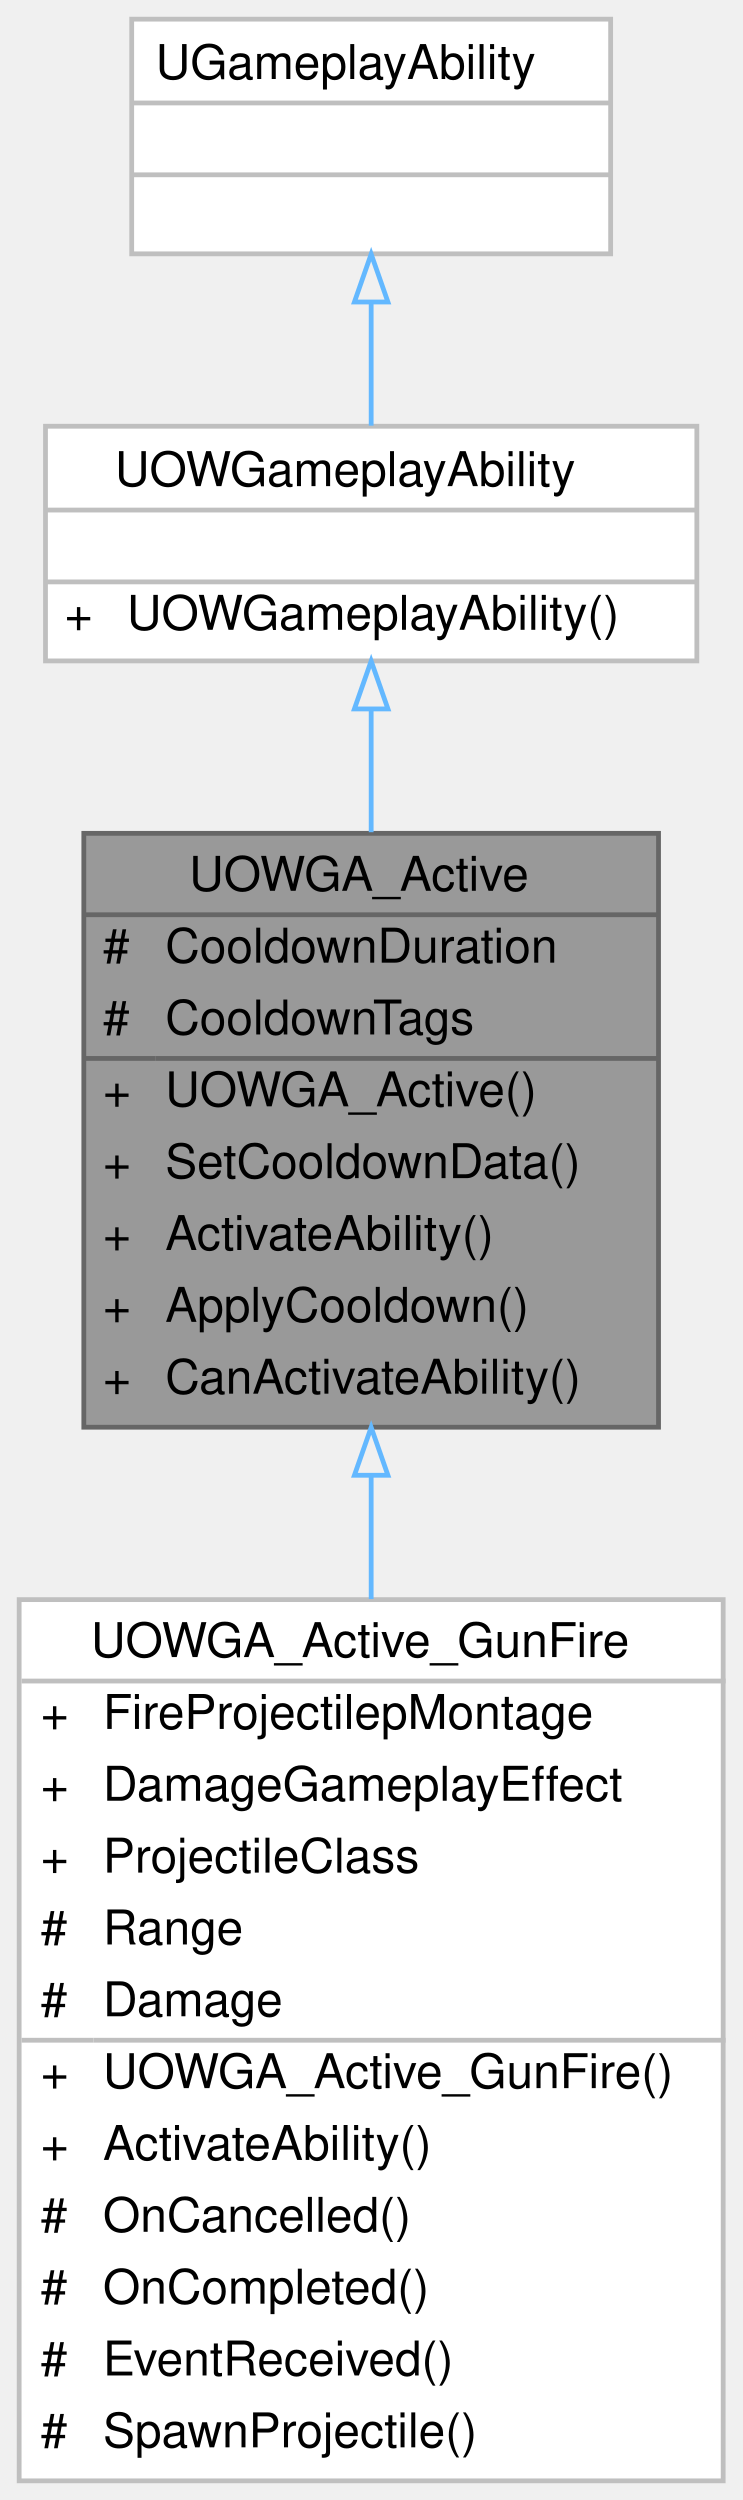
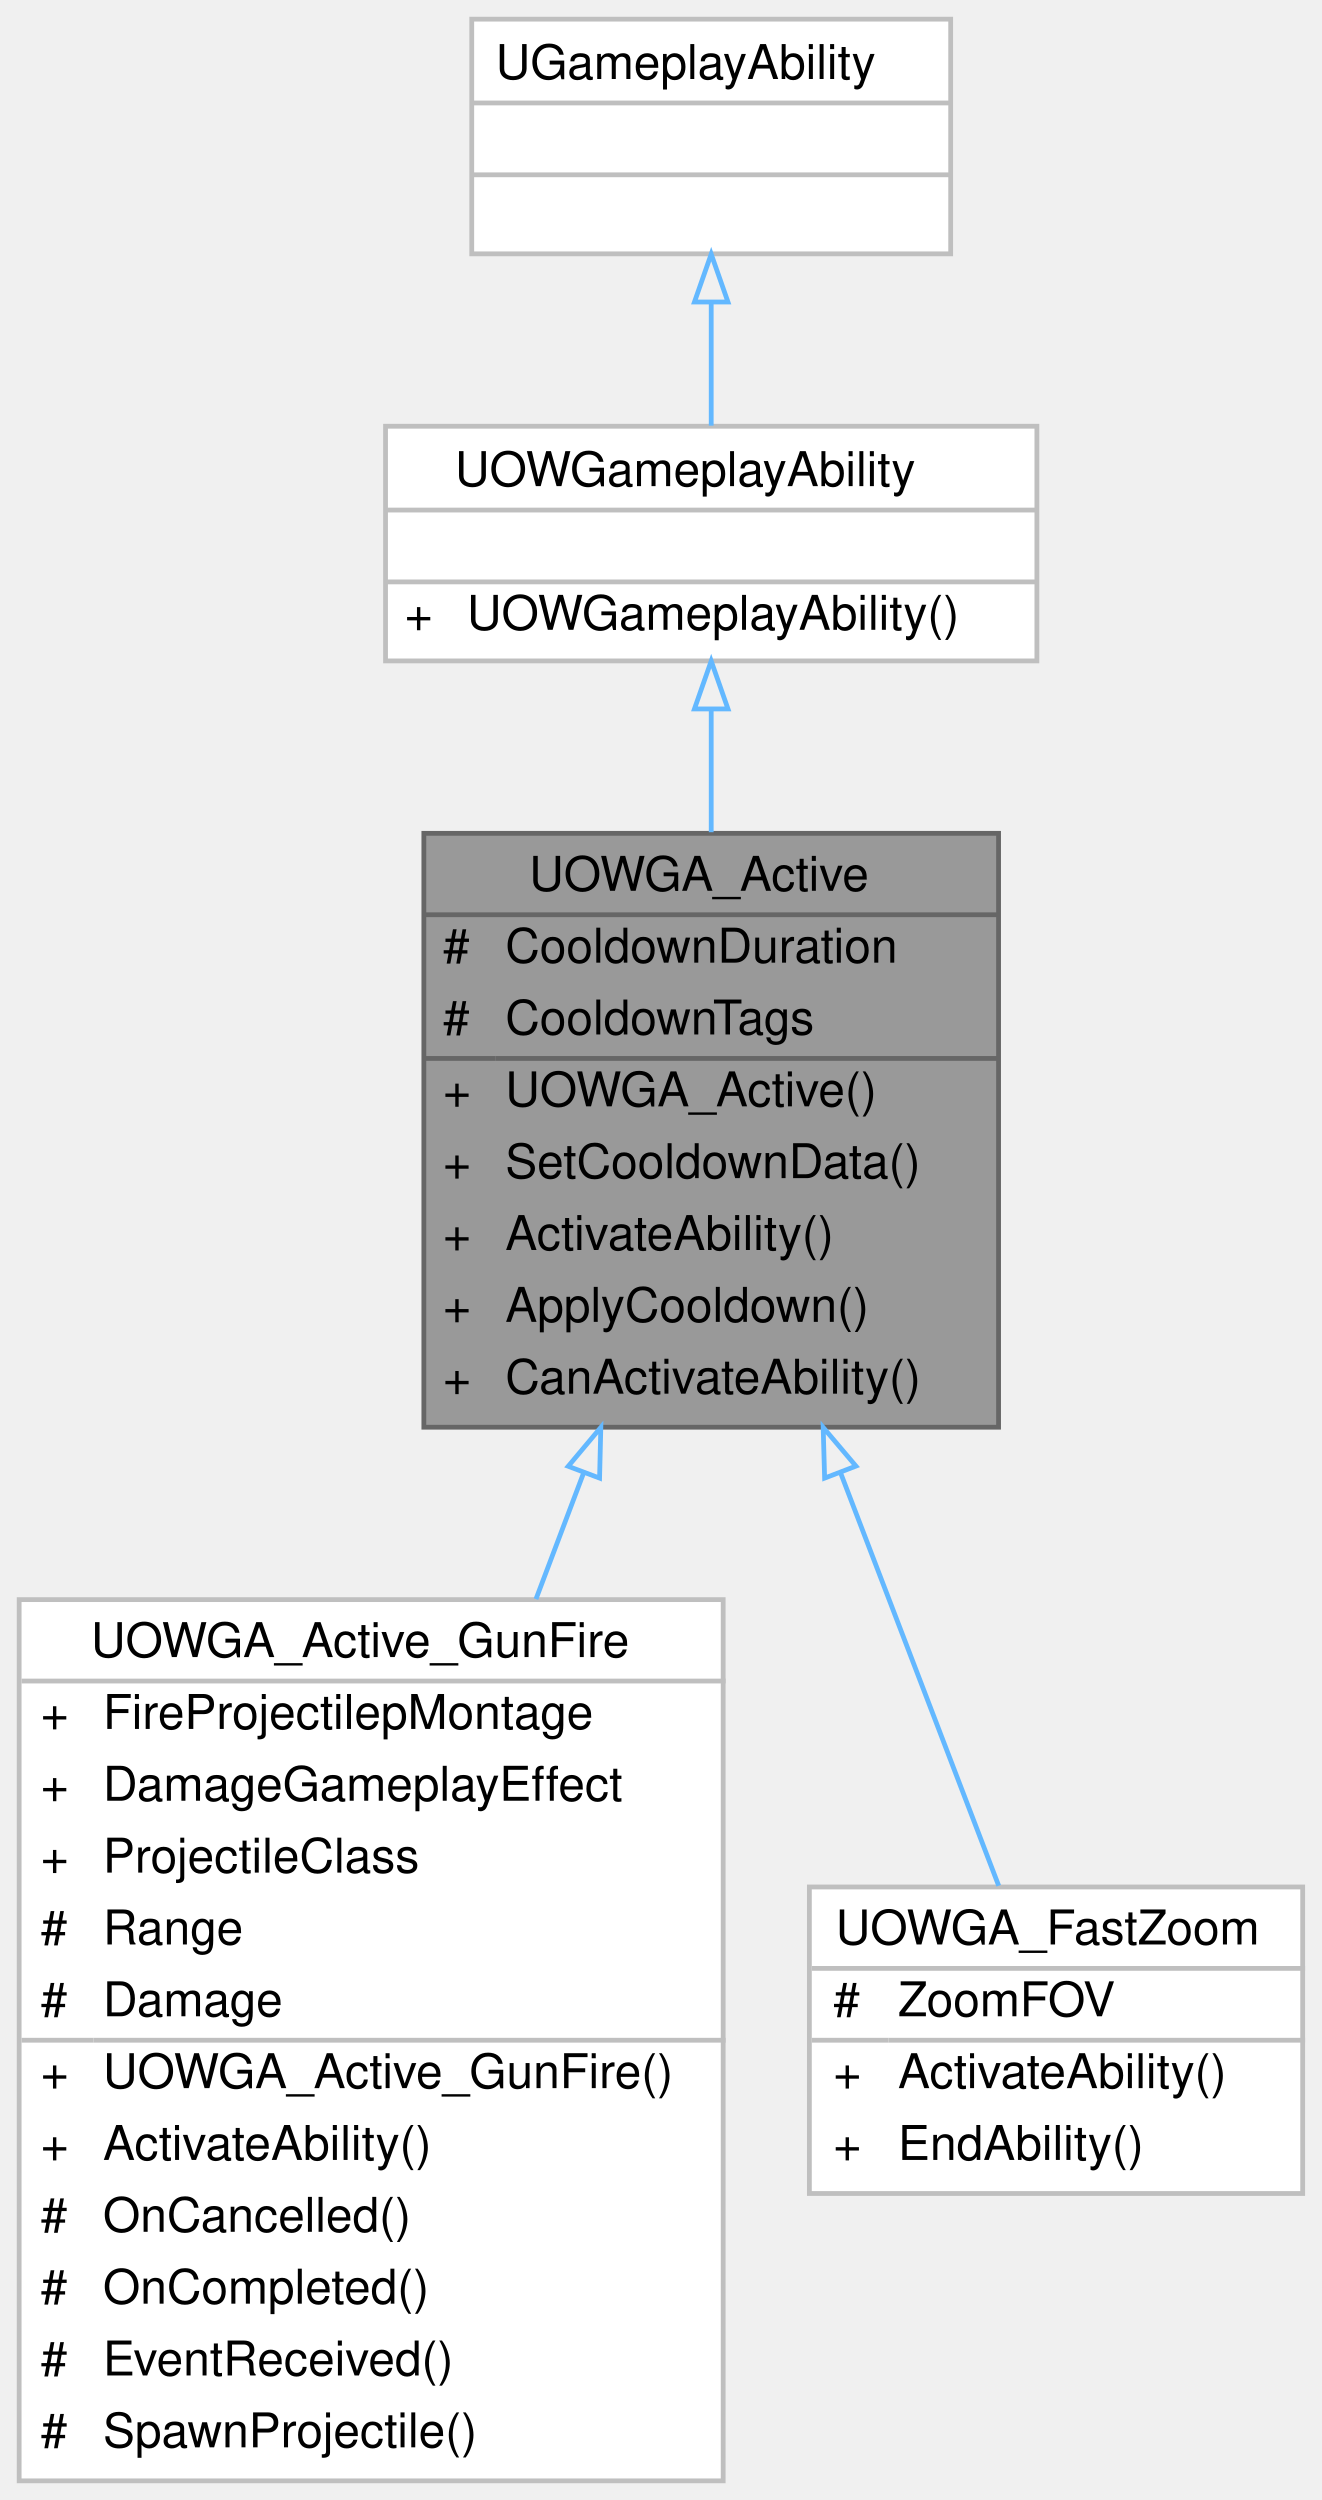
- <svg xmlns="http://www.w3.org/2000/svg" xmlns:xlink="http://www.w3.org/1999/xlink" width="155pt" height="522pt" viewBox="0.00 0.00 155.00 522.00">
+ <svg xmlns="http://www.w3.org/2000/svg" xmlns:xlink="http://www.w3.org/1999/xlink" width="276pt" height="522pt" viewBox="0.00 0.00 276.00 522.00">
  <g id="graph0" class="graph" transform="scale(1 1) rotate(0) translate(4 518)">
    <g id="Node000001" class="node">
      <g id="a_Node000001">
        <a xlink:title=" ">
-           <polygon fill="#999999" stroke="transparent" points="133.5,-344 13.5,-344 13.5,-220 133.5,-220 133.5,-344" />
-           <text text-anchor="start" x="35.5" y="-332" font-family="Helvetica,sans-Serif" font-size="10.00">UOWGA_Active</text>
-           <text text-anchor="start" x="17.5" y="-317" font-family="Helvetica,sans-Serif" font-size="10.00">#</text>
-           <text text-anchor="start" x="30.5" y="-317" font-family="Helvetica,sans-Serif" font-size="10.00">CooldownDuration</text>
-           <text text-anchor="start" x="17.5" y="-302" font-family="Helvetica,sans-Serif" font-size="10.00">#</text>
-           <text text-anchor="start" x="30.5" y="-302" font-family="Helvetica,sans-Serif" font-size="10.00">CooldownTags</text>
-           <text text-anchor="start" x="17.5" y="-287" font-family="Helvetica,sans-Serif" font-size="10.00">+</text>
-           <text text-anchor="start" x="30.5" y="-287" font-family="Helvetica,sans-Serif" font-size="10.00">UOWGA_Active()</text>
-           <text text-anchor="start" x="17.5" y="-272" font-family="Helvetica,sans-Serif" font-size="10.00">+</text>
-           <text text-anchor="start" x="30.5" y="-272" font-family="Helvetica,sans-Serif" font-size="10.00">SetCooldownData()</text>
-           <text text-anchor="start" x="17.5" y="-257" font-family="Helvetica,sans-Serif" font-size="10.00">+</text>
-           <text text-anchor="start" x="30.5" y="-257" font-family="Helvetica,sans-Serif" font-size="10.00">ActivateAbility()</text>
-           <text text-anchor="start" x="17.5" y="-242" font-family="Helvetica,sans-Serif" font-size="10.00">+</text>
-           <text text-anchor="start" x="30.5" y="-242" font-family="Helvetica,sans-Serif" font-size="10.00">ApplyCooldown()</text>
-           <text text-anchor="start" x="17.5" y="-227" font-family="Helvetica,sans-Serif" font-size="10.00">+</text>
-           <text text-anchor="start" x="30.5" y="-227" font-family="Helvetica,sans-Serif" font-size="10.00">CanActivateAbility()</text>
-           <polygon fill="#666666" stroke="#666666" points="13.5,-327 13.5,-327 133.5,-327 133.5,-327 13.5,-327" />
-           <polygon fill="#666666" stroke="#666666" points="13.5,-297 13.5,-297 28.5,-297 28.5,-297 13.5,-297" />
-           <polygon fill="#666666" stroke="#666666" points="28.5,-297 28.5,-297 133.5,-297 133.5,-297 28.5,-297" />
-           <polygon fill="none" stroke="#666666" points="13.5,-220 13.5,-344 133.5,-344 133.5,-220 13.5,-220" />
+           <polygon fill="#999999" stroke="transparent" points="204.5,-344 84.5,-344 84.5,-220 204.5,-220 204.5,-344" />
+           <text text-anchor="start" x="106.5" y="-332" font-family="Helvetica,sans-Serif" font-size="10.00">UOWGA_Active</text>
+           <text text-anchor="start" x="88.5" y="-317" font-family="Helvetica,sans-Serif" font-size="10.00">#</text>
+           <text text-anchor="start" x="101.5" y="-317" font-family="Helvetica,sans-Serif" font-size="10.00">CooldownDuration</text>
+           <text text-anchor="start" x="88.5" y="-302" font-family="Helvetica,sans-Serif" font-size="10.00">#</text>
+           <text text-anchor="start" x="101.5" y="-302" font-family="Helvetica,sans-Serif" font-size="10.00">CooldownTags</text>
+           <text text-anchor="start" x="88.5" y="-287" font-family="Helvetica,sans-Serif" font-size="10.00">+</text>
+           <text text-anchor="start" x="101.5" y="-287" font-family="Helvetica,sans-Serif" font-size="10.00">UOWGA_Active()</text>
+           <text text-anchor="start" x="88.5" y="-272" font-family="Helvetica,sans-Serif" font-size="10.00">+</text>
+           <text text-anchor="start" x="101.5" y="-272" font-family="Helvetica,sans-Serif" font-size="10.00">SetCooldownData()</text>
+           <text text-anchor="start" x="88.5" y="-257" font-family="Helvetica,sans-Serif" font-size="10.00">+</text>
+           <text text-anchor="start" x="101.5" y="-257" font-family="Helvetica,sans-Serif" font-size="10.00">ActivateAbility()</text>
+           <text text-anchor="start" x="88.5" y="-242" font-family="Helvetica,sans-Serif" font-size="10.00">+</text>
+           <text text-anchor="start" x="101.5" y="-242" font-family="Helvetica,sans-Serif" font-size="10.00">ApplyCooldown()</text>
+           <text text-anchor="start" x="88.5" y="-227" font-family="Helvetica,sans-Serif" font-size="10.00">+</text>
+           <text text-anchor="start" x="101.5" y="-227" font-family="Helvetica,sans-Serif" font-size="10.00">CanActivateAbility()</text>
+           <polygon fill="#666666" stroke="#666666" points="84.5,-327 84.5,-327 204.5,-327 204.5,-327 84.5,-327" />
+           <polygon fill="#666666" stroke="#666666" points="84.5,-297 84.5,-297 99.5,-297 99.5,-297 84.5,-297" />
+           <polygon fill="#666666" stroke="#666666" points="99.5,-297 99.5,-297 204.5,-297 204.5,-297 99.5,-297" />
+           <polygon fill="none" stroke="#666666" points="84.5,-220 84.5,-344 204.5,-344 204.5,-220 84.5,-220" />
        </a>
      </g>
    </g>
    <g id="Node000004" class="node">
      <g id="a_Node000004">
        <a xlink:href="classUOWGA__Active__GunFire.html" target="_top" xlink:title=" ">
          <polygon fill="white" stroke="transparent" points="147,-184 0,-184 0,0 147,0 147,-184" />
          <text text-anchor="start" x="15" y="-172" font-family="Helvetica,sans-Serif" font-size="10.00">UOWGA_Active_GunFire</text>
          <text text-anchor="start" x="4.5" y="-157" font-family="Helvetica,sans-Serif" font-size="10.00">+</text>
          <text text-anchor="start" x="17.5" y="-157" font-family="Helvetica,sans-Serif" font-size="10.00">FireProjectilepMontage</text>
          <text text-anchor="start" x="4.5" y="-142" font-family="Helvetica,sans-Serif" font-size="10.00">+</text>
          <text text-anchor="start" x="17.5" y="-142" font-family="Helvetica,sans-Serif" font-size="10.00">DamageGameplayEffect</text>
          <text text-anchor="start" x="4.5" y="-127" font-family="Helvetica,sans-Serif" font-size="10.00">+</text>
          <text text-anchor="start" x="17.5" y="-127" font-family="Helvetica,sans-Serif" font-size="10.00">ProjectileClass</text>
          <text text-anchor="start" x="4.5" y="-112" font-family="Helvetica,sans-Serif" font-size="10.00">#</text>
          <text text-anchor="start" x="17.5" y="-112" font-family="Helvetica,sans-Serif" font-size="10.00">Range</text>
          <text text-anchor="start" x="4.5" y="-97" font-family="Helvetica,sans-Serif" font-size="10.00">#</text>
          <text text-anchor="start" x="17.5" y="-97" font-family="Helvetica,sans-Serif" font-size="10.00">Damage</text>
          <text text-anchor="start" x="4.5" y="-82" font-family="Helvetica,sans-Serif" font-size="10.00">+</text>
          <text text-anchor="start" x="17.5" y="-82" font-family="Helvetica,sans-Serif" font-size="10.00">UOWGA_Active_GunFire()</text>
          <text text-anchor="start" x="4.5" y="-67" font-family="Helvetica,sans-Serif" font-size="10.00">+</text>
          <text text-anchor="start" x="17.5" y="-67" font-family="Helvetica,sans-Serif" font-size="10.00">ActivateAbility()</text>
          <text text-anchor="start" x="4.5" y="-52" font-family="Helvetica,sans-Serif" font-size="10.00">#</text>
          <text text-anchor="start" x="17.5" y="-52" font-family="Helvetica,sans-Serif" font-size="10.00">OnCancelled()</text>
          <text text-anchor="start" x="4.5" y="-37" font-family="Helvetica,sans-Serif" font-size="10.00">#</text>
          <text text-anchor="start" x="17.5" y="-37" font-family="Helvetica,sans-Serif" font-size="10.00">OnCompleted()</text>
          <text text-anchor="start" x="4.5" y="-22" font-family="Helvetica,sans-Serif" font-size="10.00">#</text>
          <text text-anchor="start" x="17.5" y="-22" font-family="Helvetica,sans-Serif" font-size="10.00">EventReceived()</text>
          <text text-anchor="start" x="4.5" y="-7" font-family="Helvetica,sans-Serif" font-size="10.00">#</text>
          <text text-anchor="start" x="17.5" y="-7" font-family="Helvetica,sans-Serif" font-size="10.00">SpawnProjectile()</text>
          <polygon fill="#bfbfbf" stroke="#bfbfbf" points="0.5,-167 0.5,-167 147.5,-167 147.5,-167 0.5,-167" />
          <polygon fill="#bfbfbf" stroke="#bfbfbf" points="0.5,-92 0.5,-92 15.5,-92 15.5,-92 0.5,-92" />
          <polygon fill="#bfbfbf" stroke="#bfbfbf" points="15.5,-92 15.5,-92 147.5,-92 147.5,-92 15.5,-92" />
          <polygon fill="none" stroke="#bfbfbf" points="0,0 0,-184 147,-184 147,0 0,0" />
        </a>
      </g>
    </g>
    <g id="edge3_Node000001_Node000004" class="edge">
      <g id="a_edge3_Node000001_Node000004">
        <a xlink:title=" ">
-           <path fill="none" stroke="#63b8ff" d="M73.5,-209.84C73.5,-201.43 73.5,-192.75 73.5,-184.11" />
-           <polygon fill="none" stroke="#63b8ff" points="70,-209.96 73.5,-219.96 77,-209.96 70,-209.96" />
+           <path fill="none" stroke="#63b8ff" d="M117.84,-210.4C114.59,-201.81 111.24,-192.94 107.91,-184.11" />
+           <polygon fill="none" stroke="#63b8ff" points="114.64,-211.84 121.45,-219.96 121.19,-209.37 114.64,-211.84" />
+         </a>
+       </g>
+     </g>
+     <g id="Node000005" class="node">
+       <g id="a_Node000005">
+         <a xlink:href="classUOWGA__FastZoom.html" target="_top" xlink:title=" ">
+           <polygon fill="white" stroke="transparent" points="268,-124 165,-124 165,-60 268,-60 268,-124" />
+           <text text-anchor="start" x="170.5" y="-112" font-family="Helvetica,sans-Serif" font-size="10.00">UOWGA_FastZoom</text>
+           <text text-anchor="start" x="170" y="-97" font-family="Helvetica,sans-Serif" font-size="10.00">#</text>
+           <text text-anchor="start" x="183.5" y="-97" font-family="Helvetica,sans-Serif" font-size="10.00">ZoomFOV</text>
+           <text text-anchor="start" x="170" y="-82" font-family="Helvetica,sans-Serif" font-size="10.00">+</text>
+           <text text-anchor="start" x="183.5" y="-82" font-family="Helvetica,sans-Serif" font-size="10.00">ActivateAbility()</text>
+           <text text-anchor="start" x="170" y="-67" font-family="Helvetica,sans-Serif" font-size="10.00">+</text>
+           <text text-anchor="start" x="183.5" y="-67" font-family="Helvetica,sans-Serif" font-size="10.00">EndAbility()</text>
+           <polygon fill="#bfbfbf" stroke="#bfbfbf" points="165.5,-107 165.5,-107 268.5,-107 268.5,-107 165.5,-107" />
+           <polygon fill="#bfbfbf" stroke="#bfbfbf" points="165.5,-92 165.5,-92 181.5,-92 181.5,-92 165.5,-92" />
+           <polygon fill="#bfbfbf" stroke="#bfbfbf" points="181.5,-92 181.5,-92 268.5,-92 268.5,-92 181.5,-92" />
+           <polygon fill="none" stroke="#bfbfbf" points="165,-60 165,-124 268,-124 268,-60 165,-60" />
+         </a>
+       </g>
+     </g>
+     <g id="edge4_Node000001_Node000005" class="edge">
+       <g id="a_edge4_Node000001_Node000005">
+         <a xlink:title=" ">
+           <path fill="none" stroke="#63b8ff" d="M171.52,-210.45C182.89,-180.75 195.55,-147.71 204.53,-124.25" />
+           <polygon fill="none" stroke="#63b8ff" points="168.18,-209.37 167.88,-219.96 174.72,-211.88 168.18,-209.37" />
        </a>
      </g>
    </g>
    <g id="Node000002" class="node">
      <g id="a_Node000002">
        <a xlink:href="classUOWGameplayAbility.html" target="_top" xlink:title=" ">
-           <polygon fill="white" stroke="transparent" points="141.5,-429 5.5,-429 5.5,-380 141.5,-380 141.5,-429" />
-           <text text-anchor="start" x="20" y="-416.5" font-family="Helvetica,sans-Serif" font-size="10.00">UOWGameplayAbility</text>
-           <text text-anchor="start" x="71.5" y="-401.5" font-family="Helvetica,sans-Serif" font-size="10.00"> </text>
-           <text text-anchor="start" x="9.5" y="-386.5" font-family="Helvetica,sans-Serif" font-size="10.00">+</text>
-           <text text-anchor="start" x="22.5" y="-386.5" font-family="Helvetica,sans-Serif" font-size="10.00">UOWGameplayAbility()</text>
-           <polygon fill="#bfbfbf" stroke="#bfbfbf" points="5.5,-411.5 5.5,-411.5 141.5,-411.5 141.5,-411.5 5.5,-411.5" />
-           <polygon fill="#bfbfbf" stroke="#bfbfbf" points="5.5,-396.5 5.5,-396.5 141.5,-396.5 141.5,-396.5 5.5,-396.5" />
-           <polygon fill="none" stroke="#bfbfbf" points="5.5,-380 5.5,-429 141.5,-429 141.5,-380 5.5,-380" />
+           <polygon fill="white" stroke="transparent" points="212.5,-429 76.5,-429 76.5,-380 212.5,-380 212.5,-429" />
+           <text text-anchor="start" x="91" y="-416.5" font-family="Helvetica,sans-Serif" font-size="10.00">UOWGameplayAbility</text>
+           <text text-anchor="start" x="142.5" y="-401.5" font-family="Helvetica,sans-Serif" font-size="10.00"> </text>
+           <text text-anchor="start" x="80.5" y="-386.5" font-family="Helvetica,sans-Serif" font-size="10.00">+</text>
+           <text text-anchor="start" x="93.5" y="-386.5" font-family="Helvetica,sans-Serif" font-size="10.00">UOWGameplayAbility()</text>
+           <polygon fill="#bfbfbf" stroke="#bfbfbf" points="76.5,-411.5 76.5,-411.5 212.5,-411.5 212.5,-411.5 76.5,-411.5" />
+           <polygon fill="#bfbfbf" stroke="#bfbfbf" points="76.5,-396.5 76.5,-396.5 212.5,-396.5 212.5,-396.5 76.5,-396.5" />
+           <polygon fill="none" stroke="#bfbfbf" points="76.5,-380 76.5,-429 212.5,-429 212.5,-380 76.5,-380" />
        </a>
      </g>
    </g>
    <g id="edge1_Node000001_Node000002" class="edge">
      <g id="a_edge1_Node000001_Node000002">
        <a xlink:title=" ">
-           <path fill="none" stroke="#63b8ff" d="M73.5,-369.94C73.5,-361.91 73.5,-353.08 73.5,-344.23" />
-           <polygon fill="none" stroke="#63b8ff" points="70,-369.98 73.5,-379.98 77,-369.98 70,-369.98" />
+           <path fill="none" stroke="#63b8ff" d="M144.5,-369.94C144.5,-361.91 144.5,-353.08 144.5,-344.23" />
+           <polygon fill="none" stroke="#63b8ff" points="141,-369.98 144.5,-379.98 148,-369.98 141,-369.98" />
        </a>
      </g>
    </g>
    <g id="Node000003" class="node">
      <g id="a_Node000003">
        <a xlink:title=" ">
-           <polygon fill="white" stroke="transparent" points="123.5,-514 23.5,-514 23.5,-465 123.5,-465 123.5,-514" />
-           <text text-anchor="start" x="28.5" y="-501.5" font-family="Helvetica,sans-Serif" font-size="10.00">UGameplayAbility</text>
-           <text text-anchor="start" x="71.5" y="-486.5" font-family="Helvetica,sans-Serif" font-size="10.00"> </text>
-           <text text-anchor="start" x="71.5" y="-471.5" font-family="Helvetica,sans-Serif" font-size="10.00"> </text>
-           <polygon fill="#bfbfbf" stroke="#bfbfbf" points="23.5,-496.5 23.5,-496.5 123.5,-496.5 123.5,-496.5 23.5,-496.5" />
-           <polygon fill="#bfbfbf" stroke="#bfbfbf" points="23.5,-481.5 23.5,-481.5 123.5,-481.5 123.5,-481.5 23.5,-481.5" />
-           <polygon fill="none" stroke="#bfbfbf" points="23.5,-465 23.5,-514 123.5,-514 123.5,-465 23.5,-465" />
+           <polygon fill="white" stroke="transparent" points="194.5,-514 94.5,-514 94.5,-465 194.5,-465 194.5,-514" />
+           <text text-anchor="start" x="99.5" y="-501.5" font-family="Helvetica,sans-Serif" font-size="10.00">UGameplayAbility</text>
+           <text text-anchor="start" x="142.5" y="-486.5" font-family="Helvetica,sans-Serif" font-size="10.00"> </text>
+           <text text-anchor="start" x="142.5" y="-471.5" font-family="Helvetica,sans-Serif" font-size="10.00"> </text>
+           <polygon fill="#bfbfbf" stroke="#bfbfbf" points="94.5,-496.5 94.5,-496.5 194.5,-496.5 194.5,-496.5 94.5,-496.5" />
+           <polygon fill="#bfbfbf" stroke="#bfbfbf" points="94.5,-481.5 94.5,-481.5 194.5,-481.5 194.5,-481.5 94.5,-481.5" />
+           <polygon fill="none" stroke="#bfbfbf" points="94.5,-465 94.5,-514 194.5,-514 194.5,-465 94.5,-465" />
        </a>
      </g>
    </g>
    <g id="edge2_Node000002_Node000003" class="edge">
      <g id="a_edge2_Node000002_Node000003">
        <a xlink:title=" ">
-           <path fill="none" stroke="#63b8ff" d="M73.5,-454.77C73.5,-446.17 73.5,-437.1 73.5,-429.12" />
-           <polygon fill="none" stroke="#63b8ff" points="70,-454.94 73.5,-464.94 77,-454.94 70,-454.94" />
+           <path fill="none" stroke="#63b8ff" d="M144.5,-454.77C144.5,-446.17 144.5,-437.1 144.5,-429.12" />
+           <polygon fill="none" stroke="#63b8ff" points="141,-454.94 144.5,-464.94 148,-454.94 141,-454.94" />
        </a>
      </g>
    </g>
  </g>
</svg>
